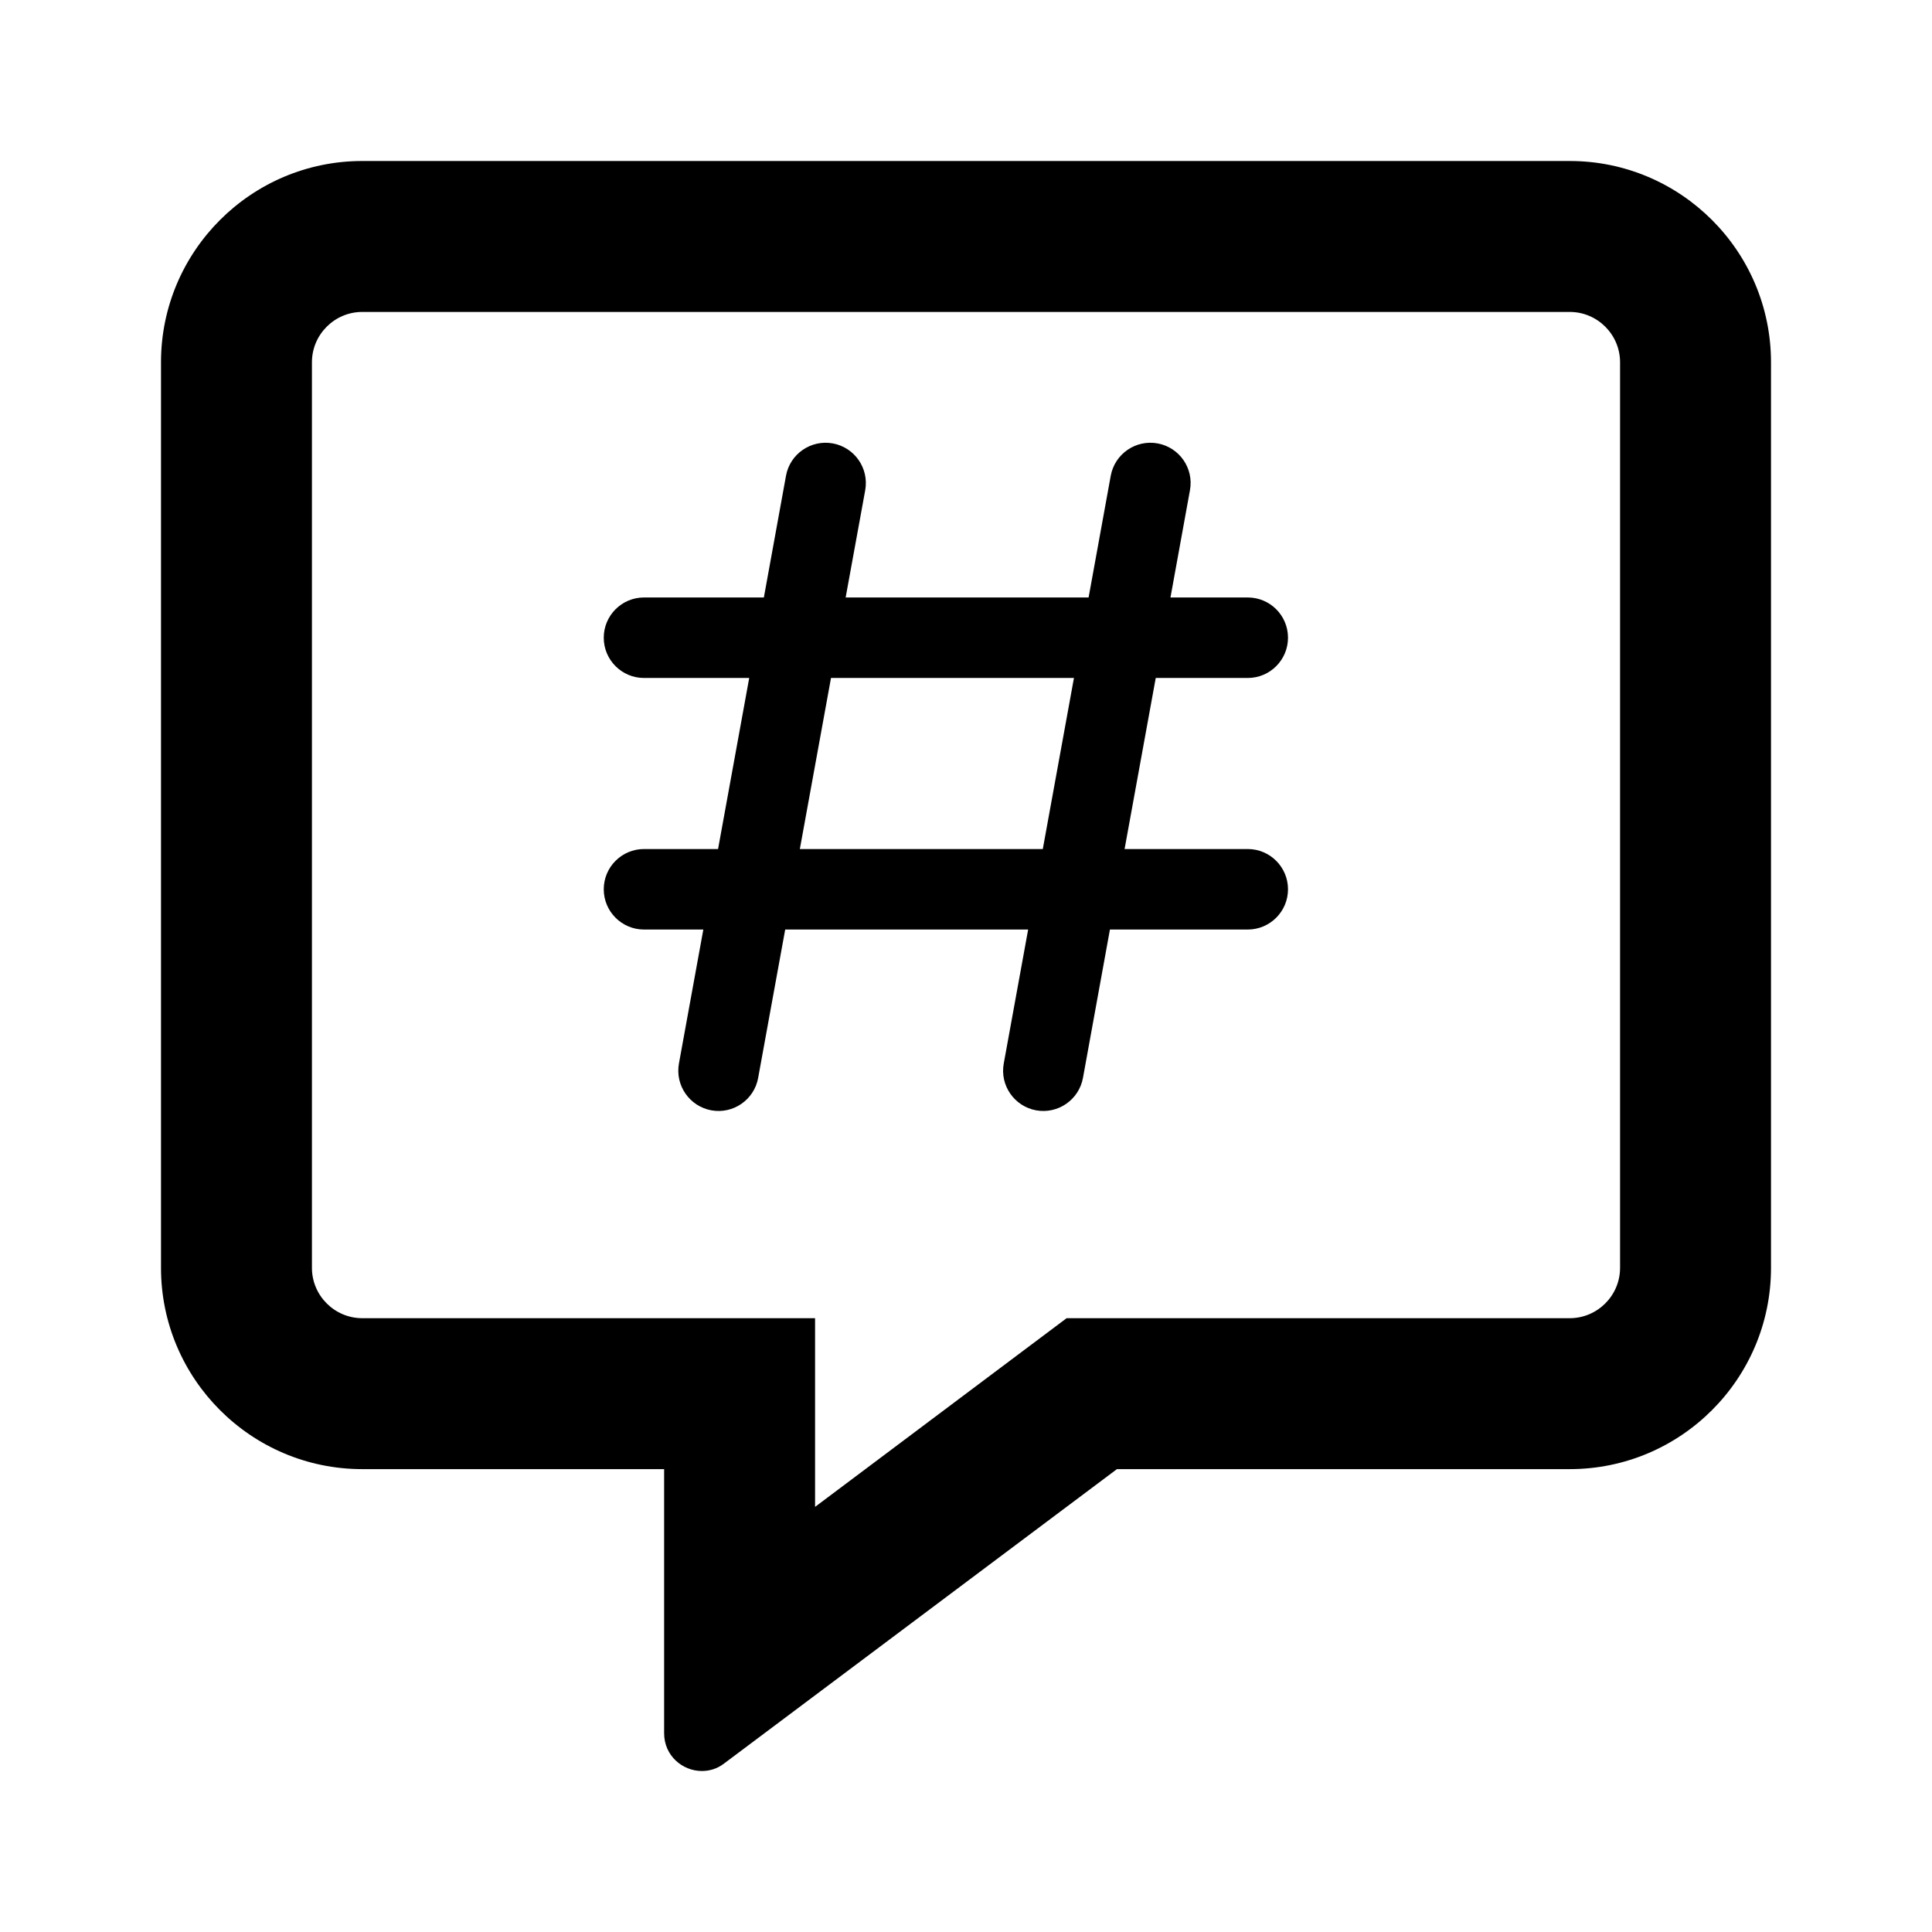
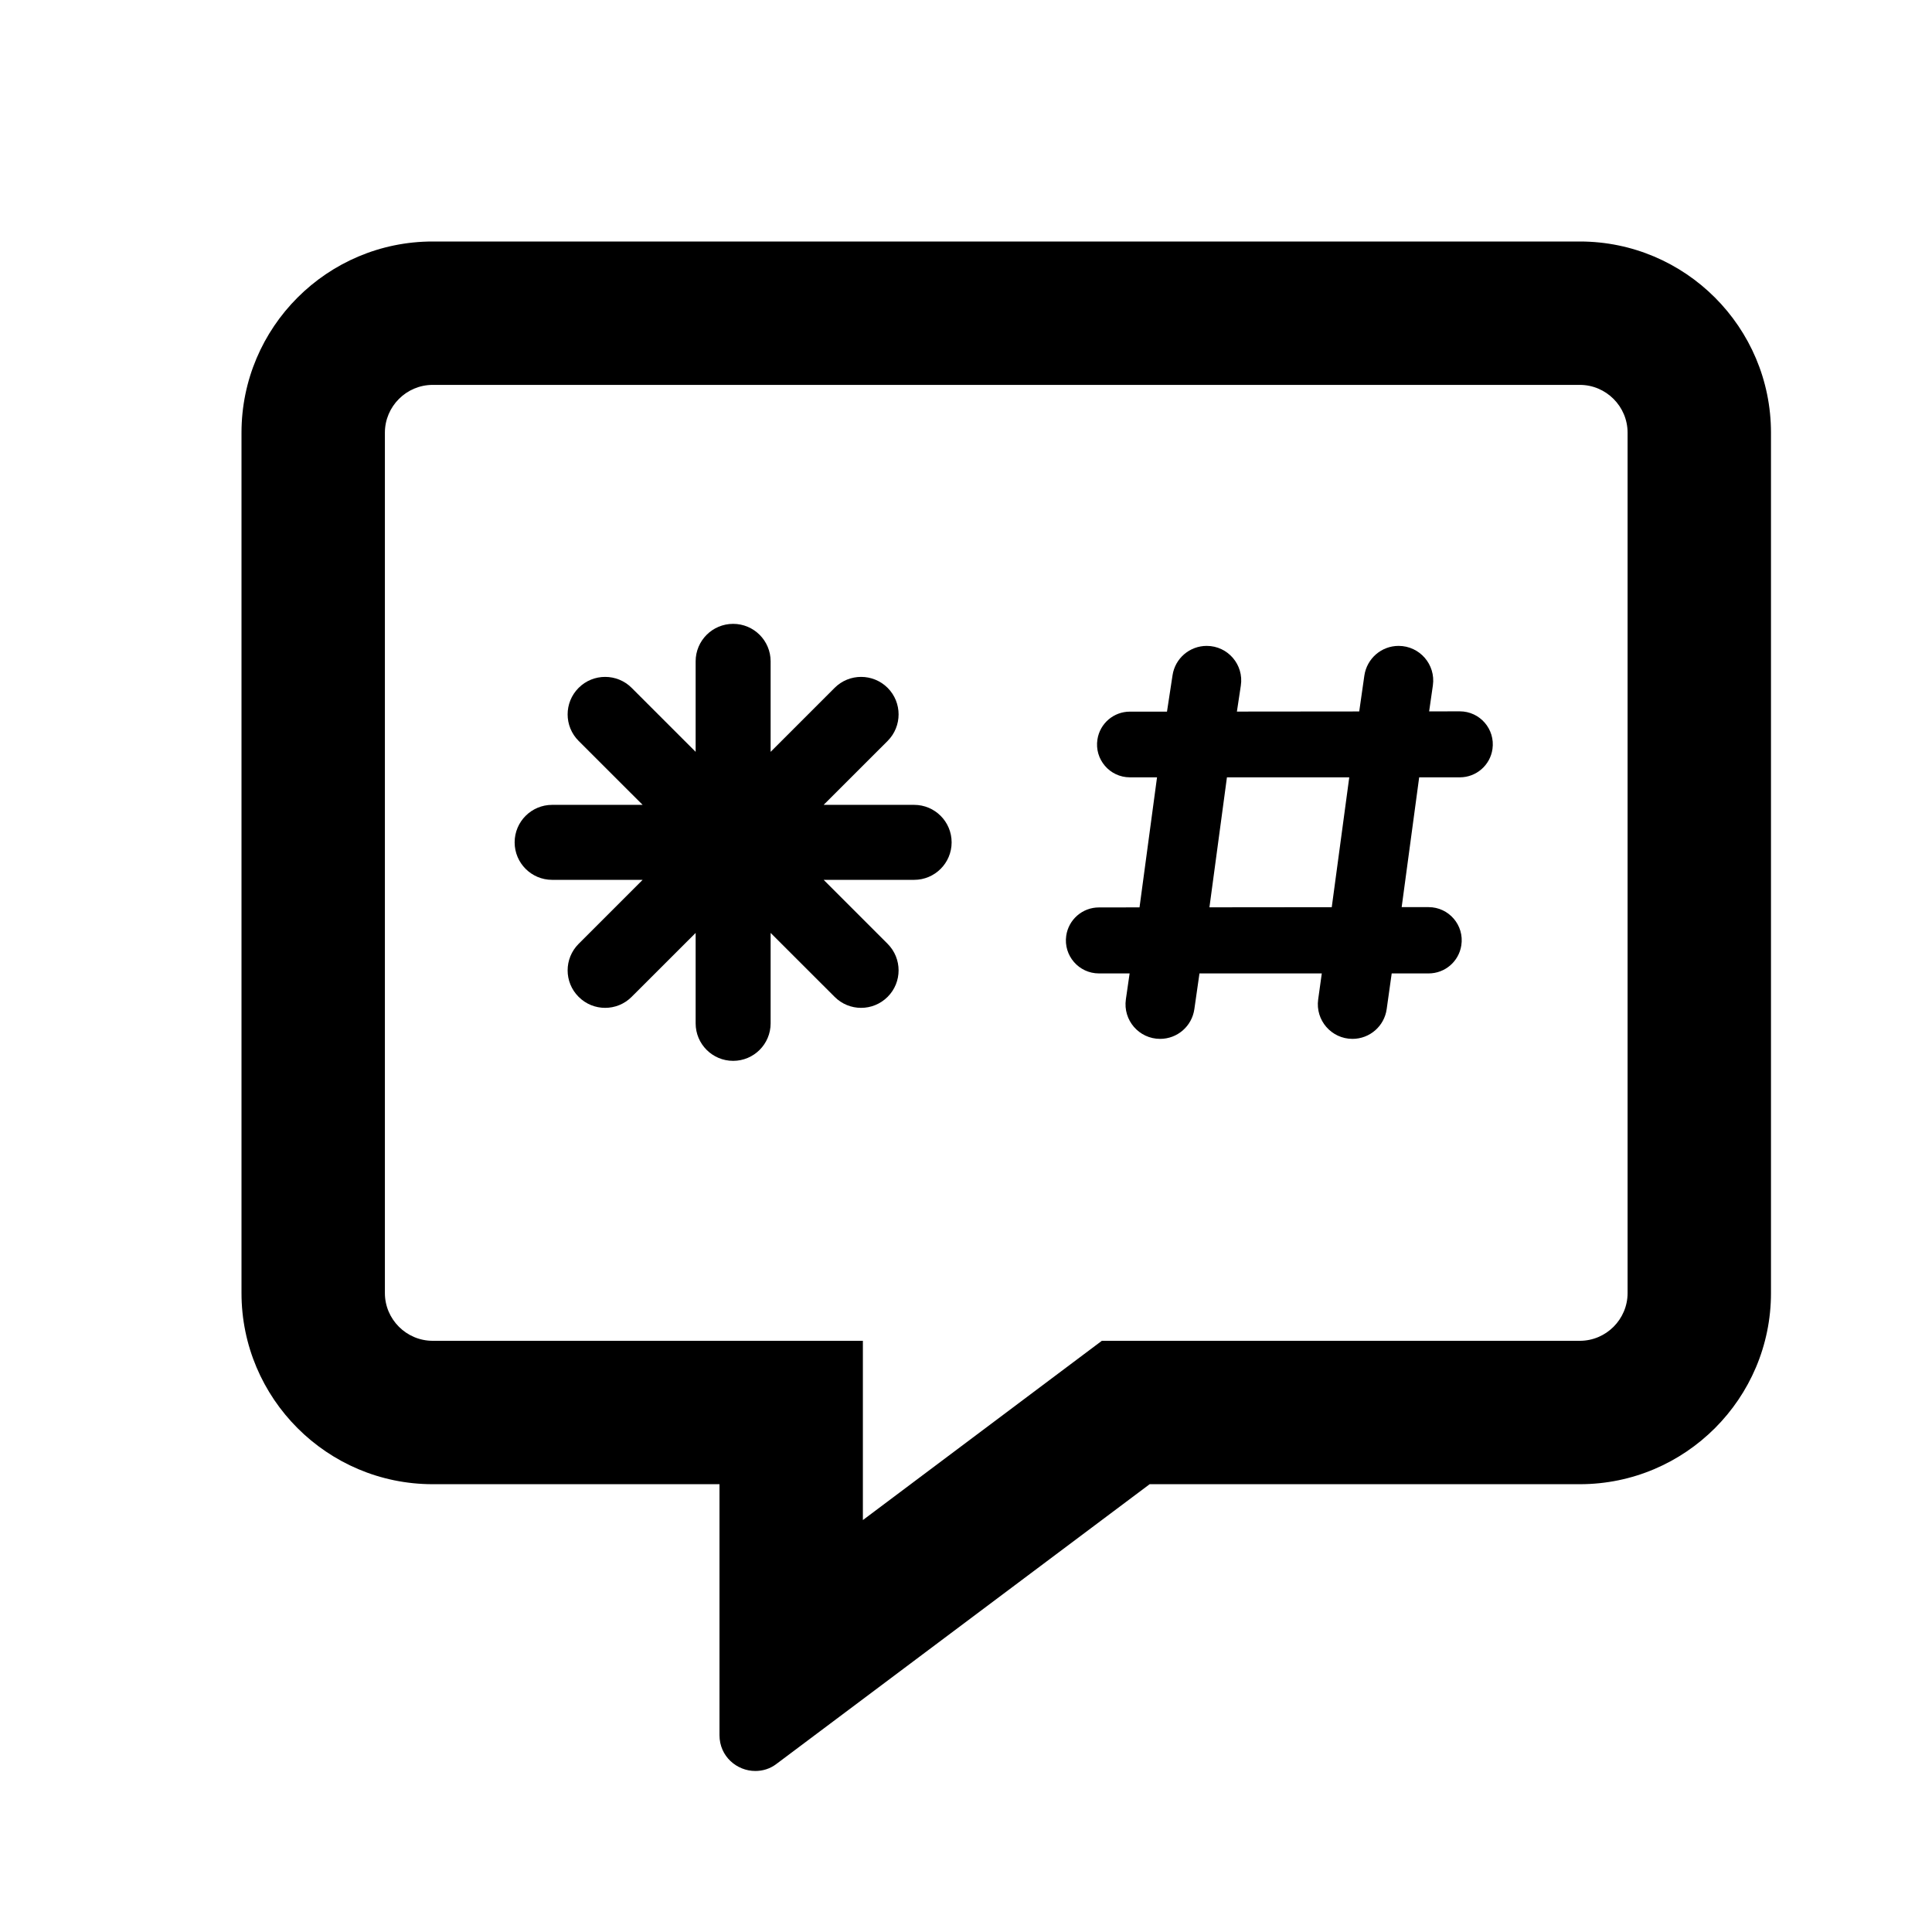
- <svg xmlns="http://www.w3.org/2000/svg" width="24" height="24" viewBox="0 0 24 24" fill="none">
-   <path d="M19.5 2H4.5C3.121 2 2 3.121 2 4.5V15.75C2 17.129 3.121 18.25 4.5 18.25H8.25V21.531C8.25 21.809 8.477 22 8.719 22C8.812 22 8.91 21.973 8.996 21.906L13.875 18.25H19.5C20.879 18.25 22 17.129 22 15.75V4.5C22 3.121 20.879 2 19.5 2ZM20.125 15.75C20.125 16.094 19.844 16.375 19.5 16.375H13.25L10.125 18.719V16.375H4.5C4.156 16.375 3.875 16.094 3.875 15.75V4.5C3.875 4.156 4.156 3.875 4.5 3.875H19.5C19.844 3.875 20.125 4.156 20.125 4.5V15.75Z" fill="black" />
-   <path fill-rule="evenodd" clip-rule="evenodd" d="M10.345 5.508C10.617 5.558 10.797 5.818 10.748 6.09L10.505 7.422L13.523 7.422L13.798 5.91C13.848 5.639 14.108 5.459 14.38 5.508C14.652 5.558 14.832 5.818 14.782 6.09L14.54 7.422L15.5 7.422C15.776 7.422 16 7.645 16 7.922C16 8.198 15.776 8.422 15.5 8.422L14.357 8.422L13.97 10.547H15.5C15.776 10.547 16 10.771 16 11.047C16 11.323 15.776 11.547 15.5 11.547H13.788L13.453 13.39C13.403 13.662 13.143 13.842 12.871 13.793C12.6 13.743 12.419 13.483 12.469 13.211L12.772 11.547L9.754 11.547L9.418 13.39C9.369 13.662 9.108 13.842 8.837 13.793C8.565 13.743 8.385 13.483 8.434 13.211L8.737 11.547H8C7.724 11.547 7.5 11.323 7.5 11.047C7.5 10.771 7.724 10.547 8 10.547H8.92L9.307 8.422L8 8.422C7.724 8.422 7.5 8.198 7.5 7.922C7.5 7.646 7.724 7.422 8 7.422L9.489 7.422L9.764 5.91C9.813 5.639 10.074 5.459 10.345 5.508ZM10.323 8.422L9.936 10.547H12.954L13.341 8.422H10.323Z" fill="black" />
+ <svg xmlns="http://www.w3.org/2000/svg" width="32" height="32" viewBox="0 0 32 32" fill="none">
+   <path d="M26.167 4H7.167C5.42 4 4 5.42 4 7.167V21.417C4 23.163 5.42 24.583 7.167 24.583H11.917V28.74C11.917 29.091 12.204 29.333 12.51 29.333C12.629 29.333 12.753 29.299 12.862 29.215L19.042 24.583H26.167C27.913 24.583 29.333 23.163 29.333 21.417V7.167C29.333 5.42 27.913 4 26.167 4ZM26.958 21.417C26.958 21.852 26.602 22.208 26.167 22.208H18.25L14.292 25.177V22.208H7.167C6.731 22.208 6.375 21.852 6.375 21.417V7.167C6.375 6.731 6.731 6.375 7.167 6.375H26.167C26.602 6.375 26.958 6.731 26.958 7.167V21.417Z" fill="black" />
+   <path d="M15.141 13.331H13.642L14.702 12.272C14.944 12.029 14.944 11.636 14.702 11.393C14.459 11.151 14.066 11.151 13.824 11.393L12.764 12.453V10.954C12.764 10.611 12.486 10.333 12.143 10.333C11.8 10.333 11.522 10.611 11.522 10.954V12.453L10.462 11.393C10.22 11.151 9.826 11.151 9.584 11.393C9.341 11.636 9.341 12.029 9.584 12.272L10.644 13.331H9.145C8.802 13.331 8.524 13.609 8.524 13.952C8.524 14.295 8.802 14.573 9.145 14.573H10.644L9.584 15.633C9.341 15.876 9.341 16.269 9.584 16.511C9.826 16.754 10.22 16.754 10.462 16.511L11.522 15.452V16.95C11.522 17.293 11.8 17.571 12.143 17.571C12.486 17.571 12.764 17.293 12.764 16.95V15.452L13.824 16.511C14.066 16.754 14.459 16.754 14.702 16.511C14.944 16.269 14.944 15.876 14.702 15.633L13.642 14.573H15.141C15.484 14.573 15.762 14.295 15.762 13.952C15.762 13.609 15.484 13.331 15.141 13.331Z" fill="black" />
+   <path d="M23.506 12.875H24.18C24.451 12.875 24.682 12.675 24.72 12.406C24.767 12.077 24.512 11.782 24.179 11.782L23.671 11.783L23.733 11.352C23.782 11.007 23.514 10.698 23.165 10.698C22.88 10.698 22.639 10.908 22.598 11.19L22.513 11.784L20.487 11.786L20.552 11.356C20.605 11.01 20.337 10.698 19.987 10.698C19.704 10.698 19.463 10.905 19.421 11.184L19.329 11.787L18.714 11.787C18.446 11.787 18.218 11.982 18.177 12.247C18.125 12.576 18.38 12.875 18.714 12.875H19.164L18.874 15.029L18.201 15.03C17.929 15.03 17.699 15.23 17.66 15.499C17.613 15.828 17.869 16.123 18.202 16.123H18.71L18.648 16.552C18.598 16.898 18.866 17.207 19.215 17.207C19.5 17.207 19.741 16.998 19.782 16.716L19.867 16.123H21.893L21.833 16.554C21.785 16.899 22.053 17.207 22.401 17.207C22.687 17.207 22.929 16.996 22.968 16.713L23.051 16.123H23.662C23.933 16.123 24.163 15.926 24.204 15.658C24.256 15.325 23.998 15.025 23.662 15.025L23.216 15.025L23.506 12.875ZM22.058 15.026L20.032 15.028L20.322 12.875H22.348L22.058 15.026Z" fill="black" />
</svg>
